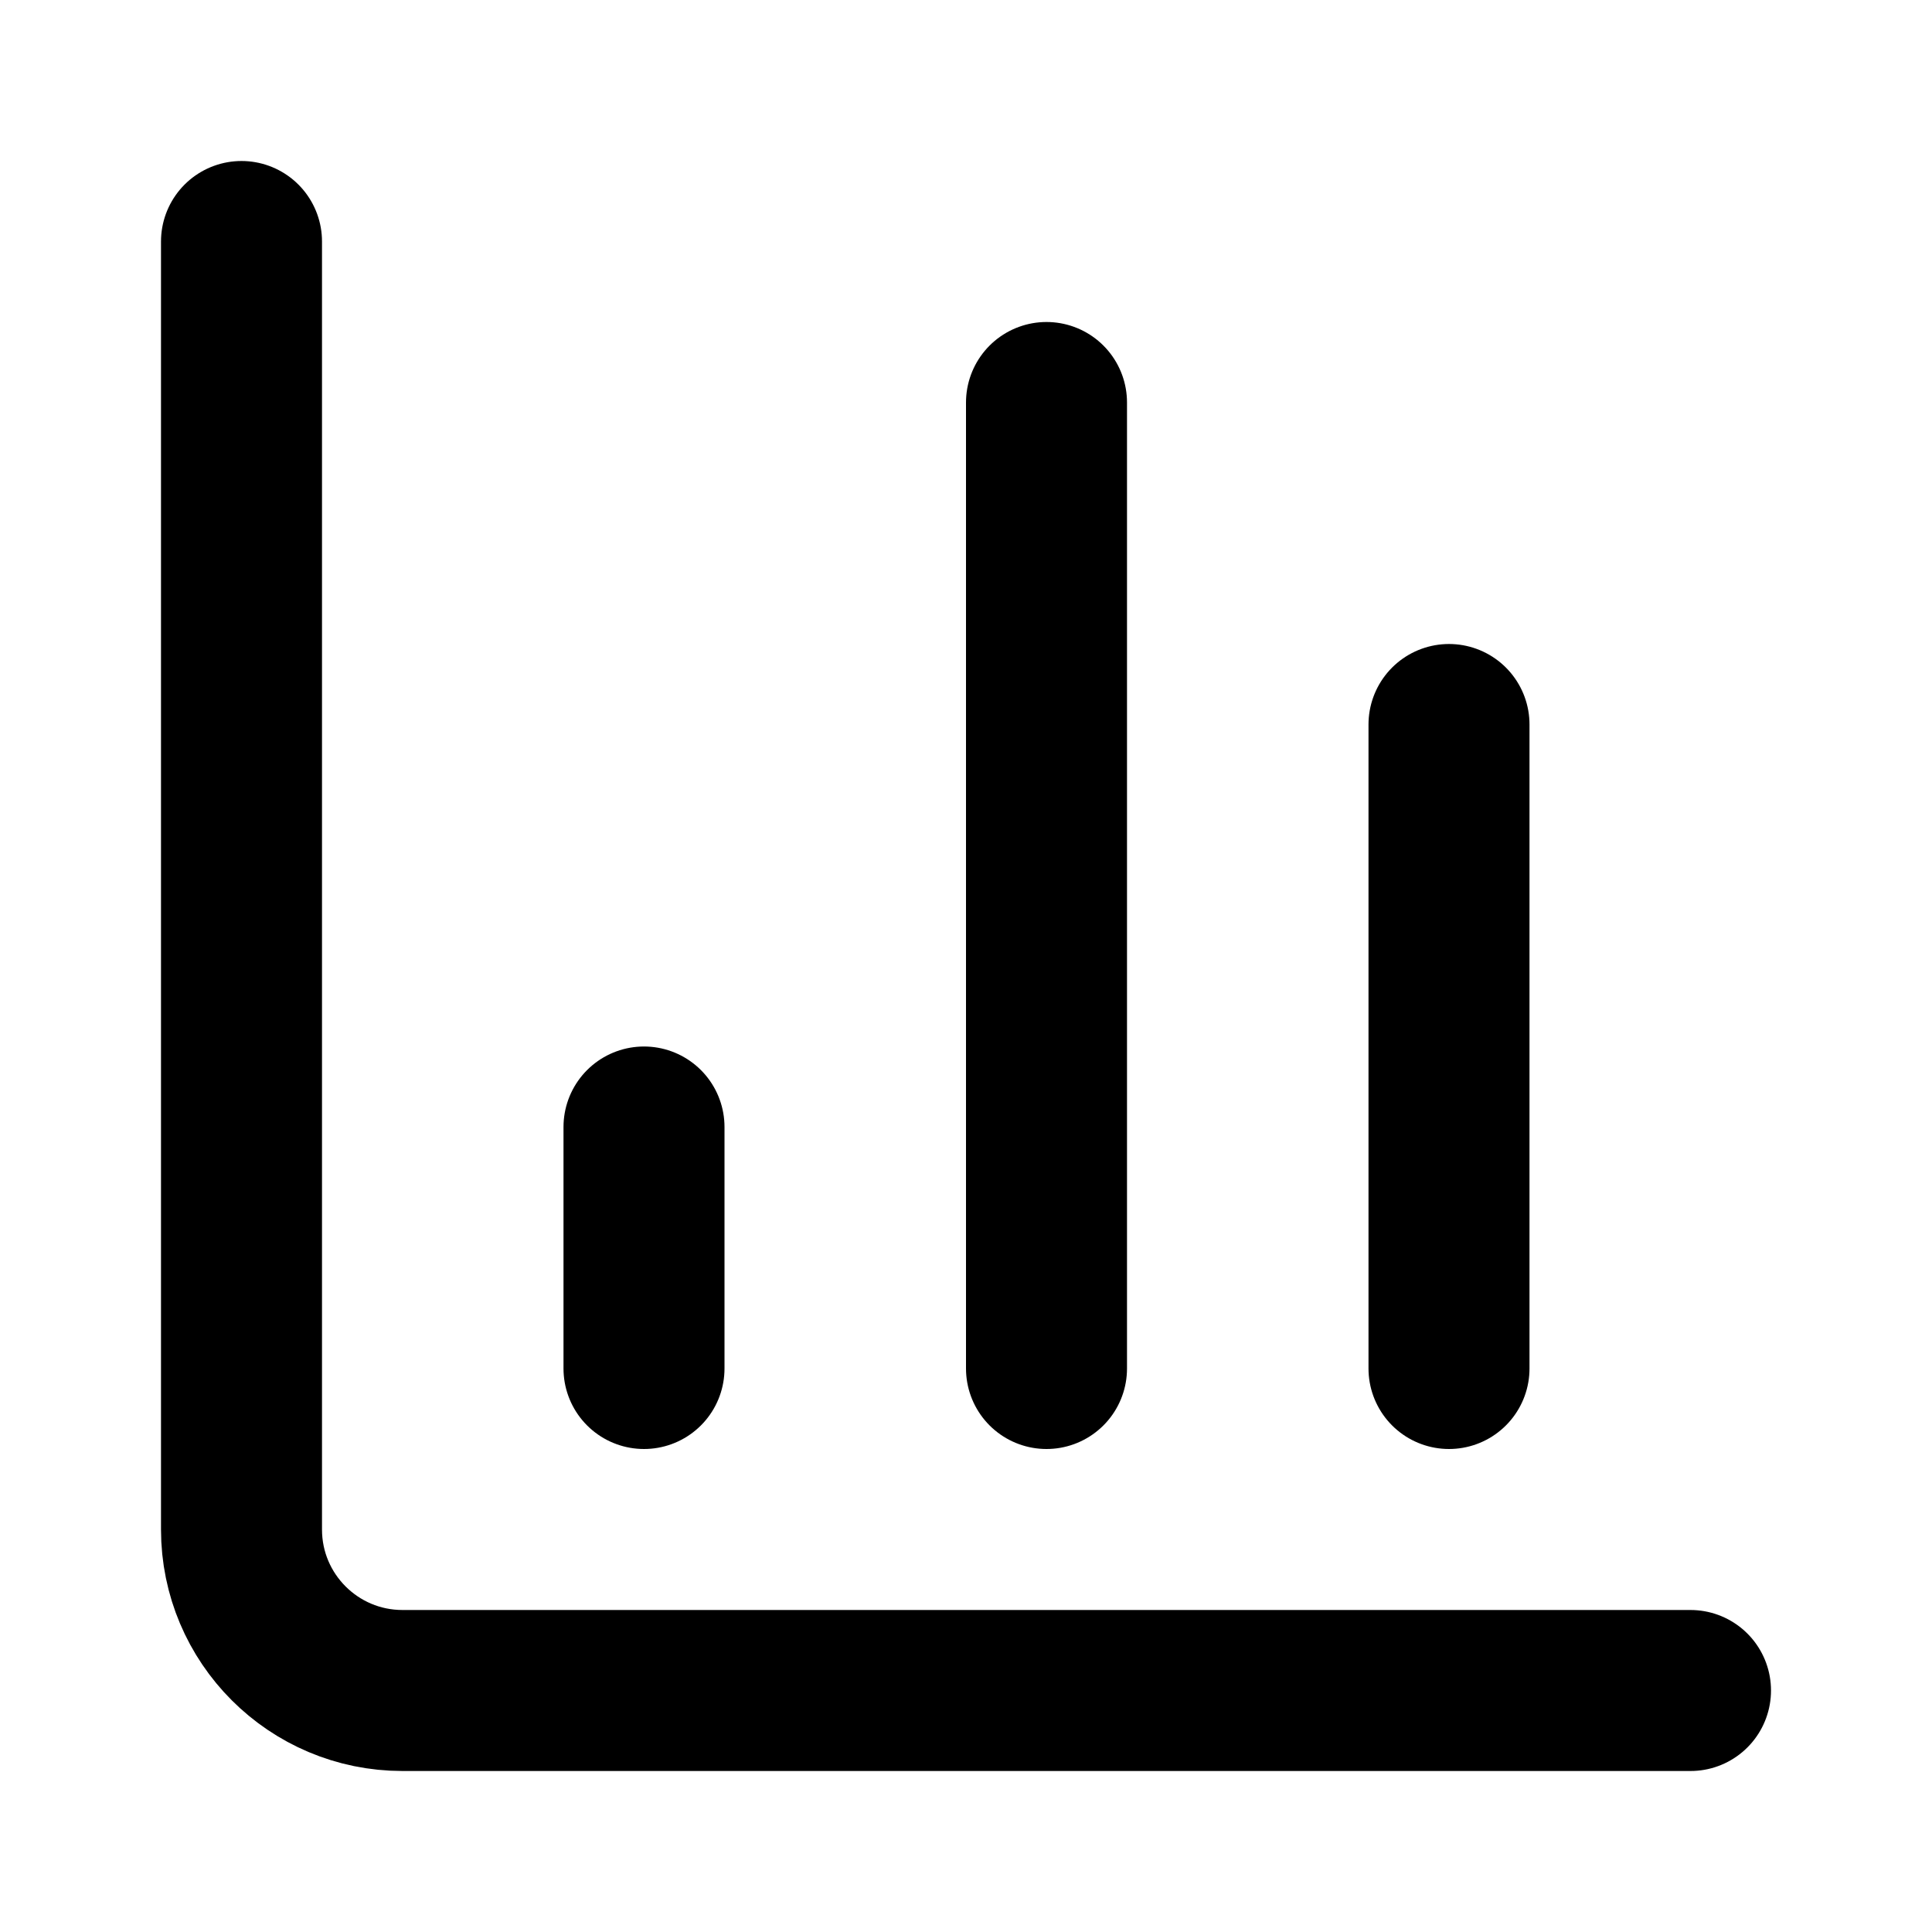
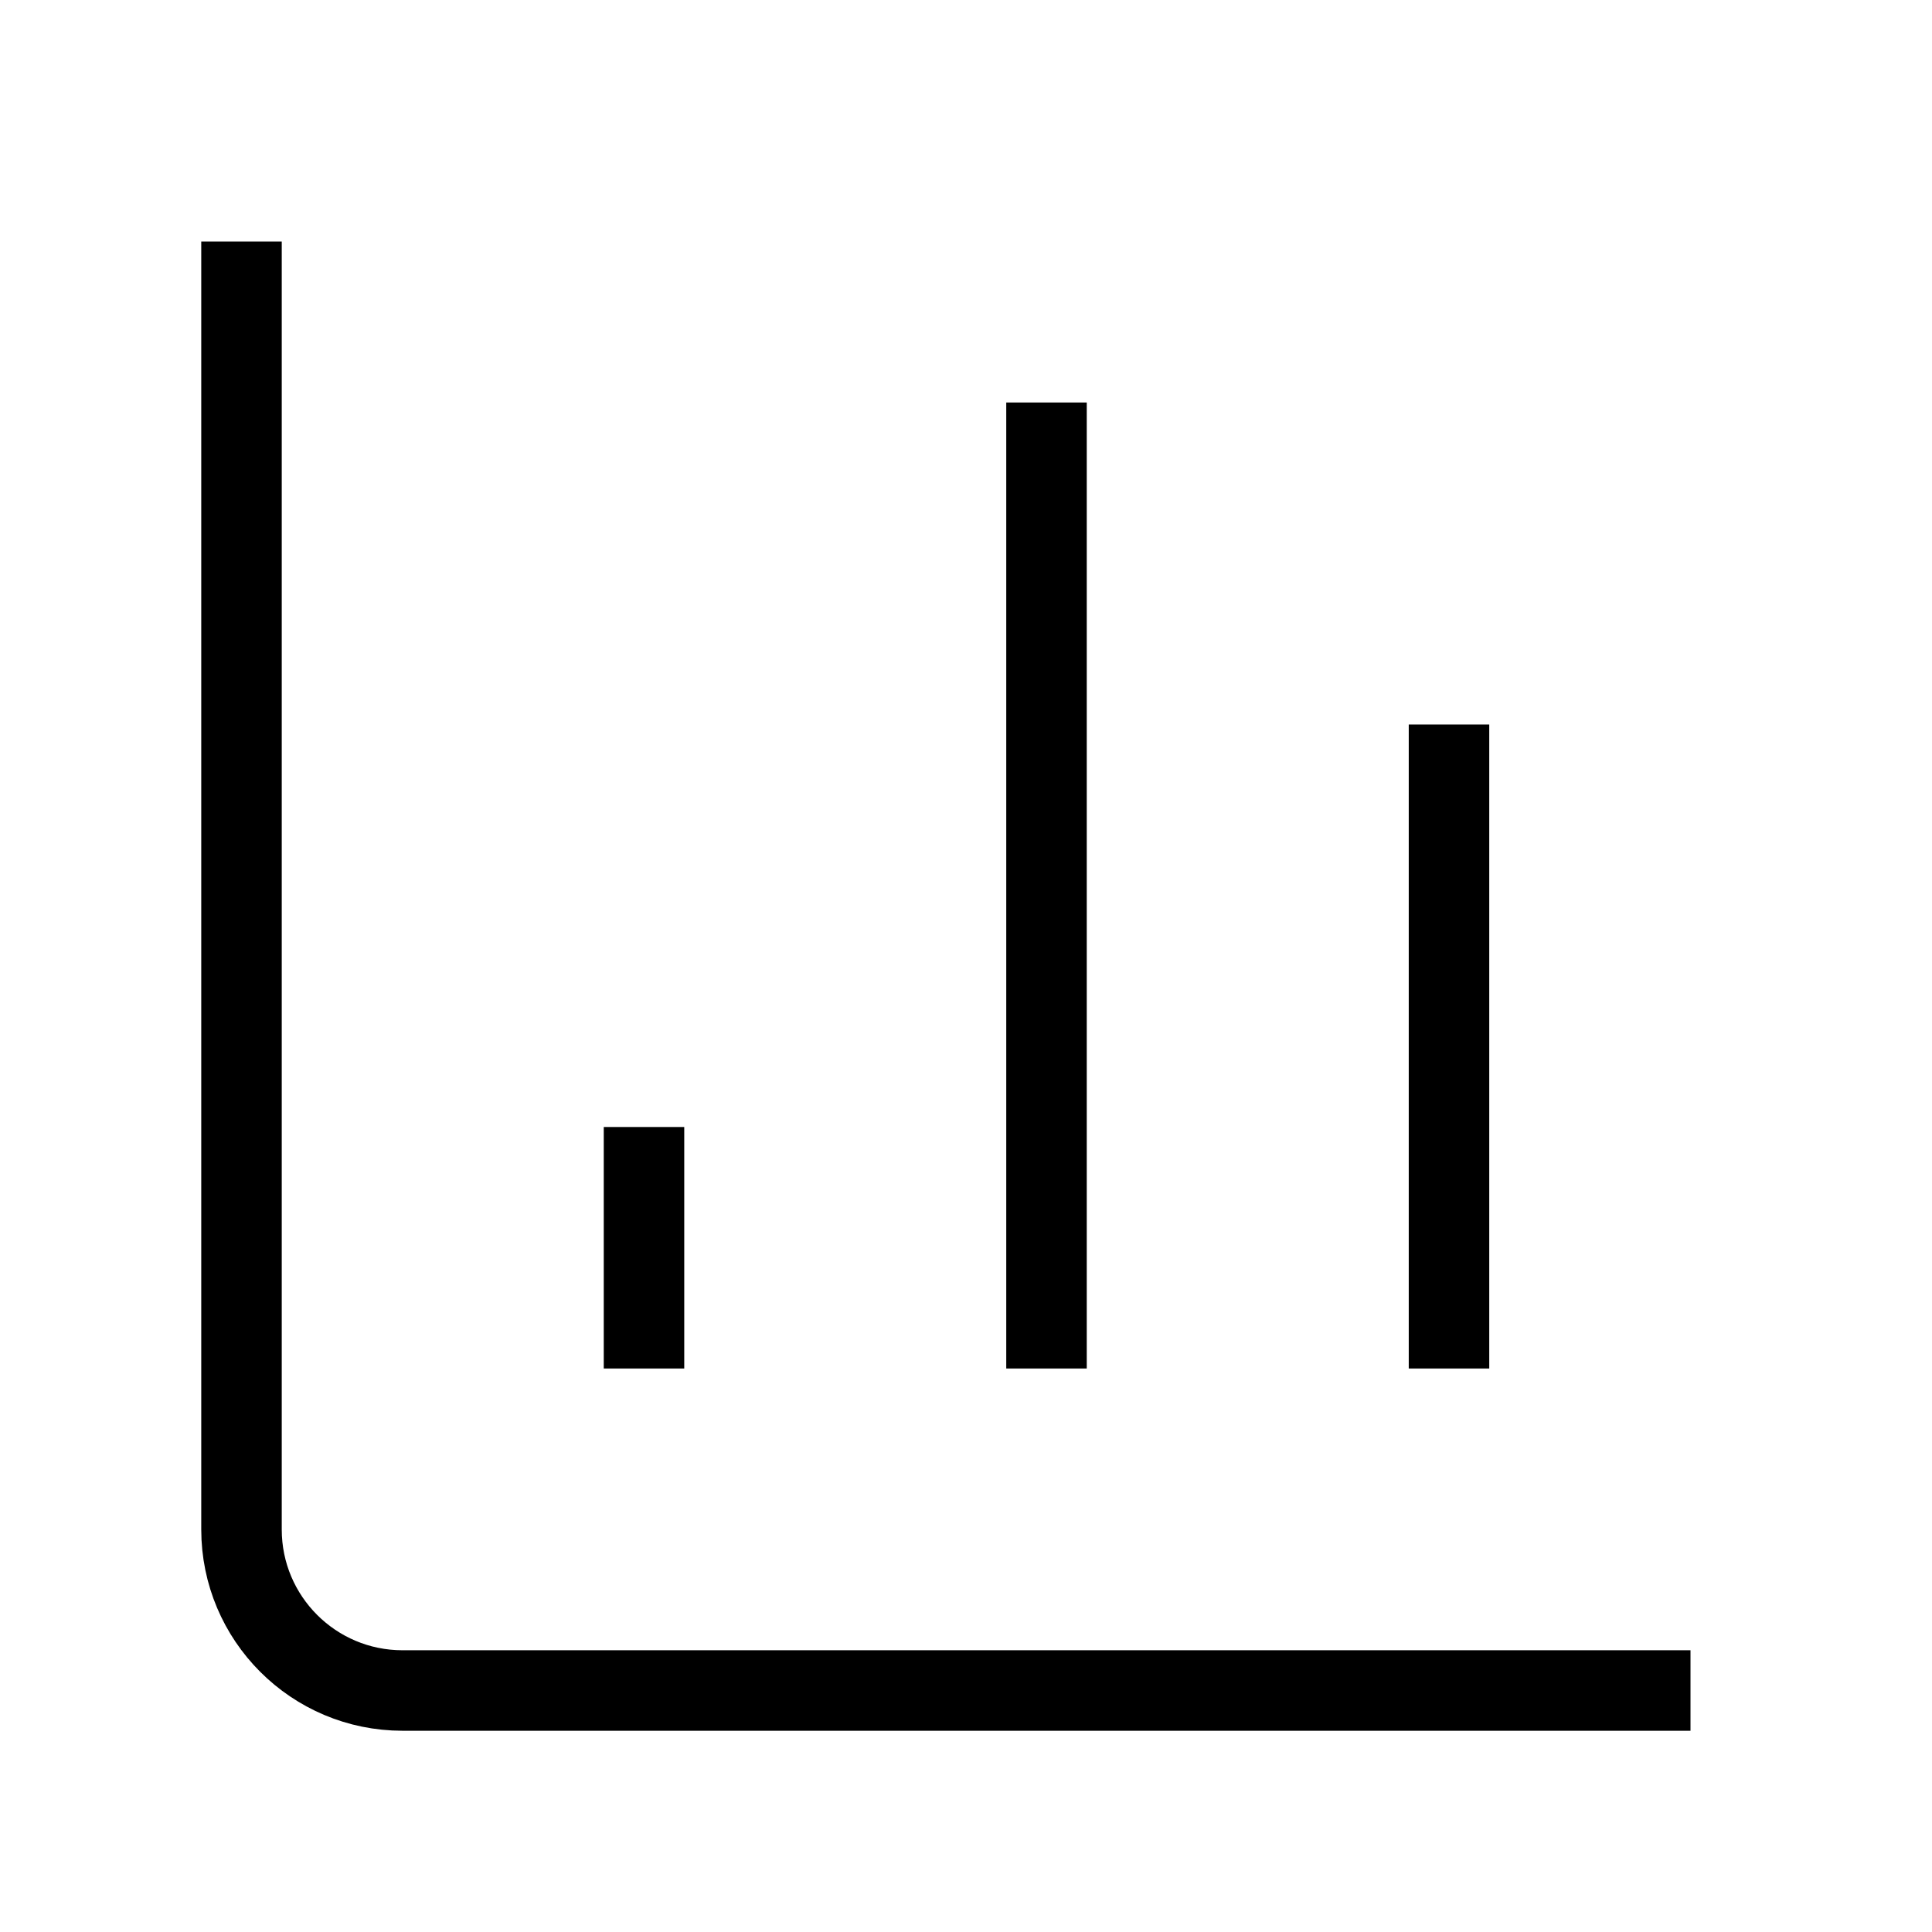
- <svg xmlns="http://www.w3.org/2000/svg" width="24" height="24" viewBox="0 0 24 24" fill="none" stroke="currentColor" stroke-width="2" stroke-linecap="round" stroke-linejoin="round" class="lucide lucide-chart-column h-4 w-4">
+ <svg xmlns="http://www.w3.org/2000/svg" width="24" height="24" viewBox="0 0 24 24" fill="none" stroke="currentColor" strokeWidth="2" strokeLinecap="round" strokeLinejoin="round" class="lucide lucide-chart-column h-4 w-4">
  <path d="M3 3v16a2 2 0 0 0 2 2h16" />
  <path d="M18 17V9" />
  <path d="M13 17V5" />
  <path d="M8 17v-3" />
</svg>
